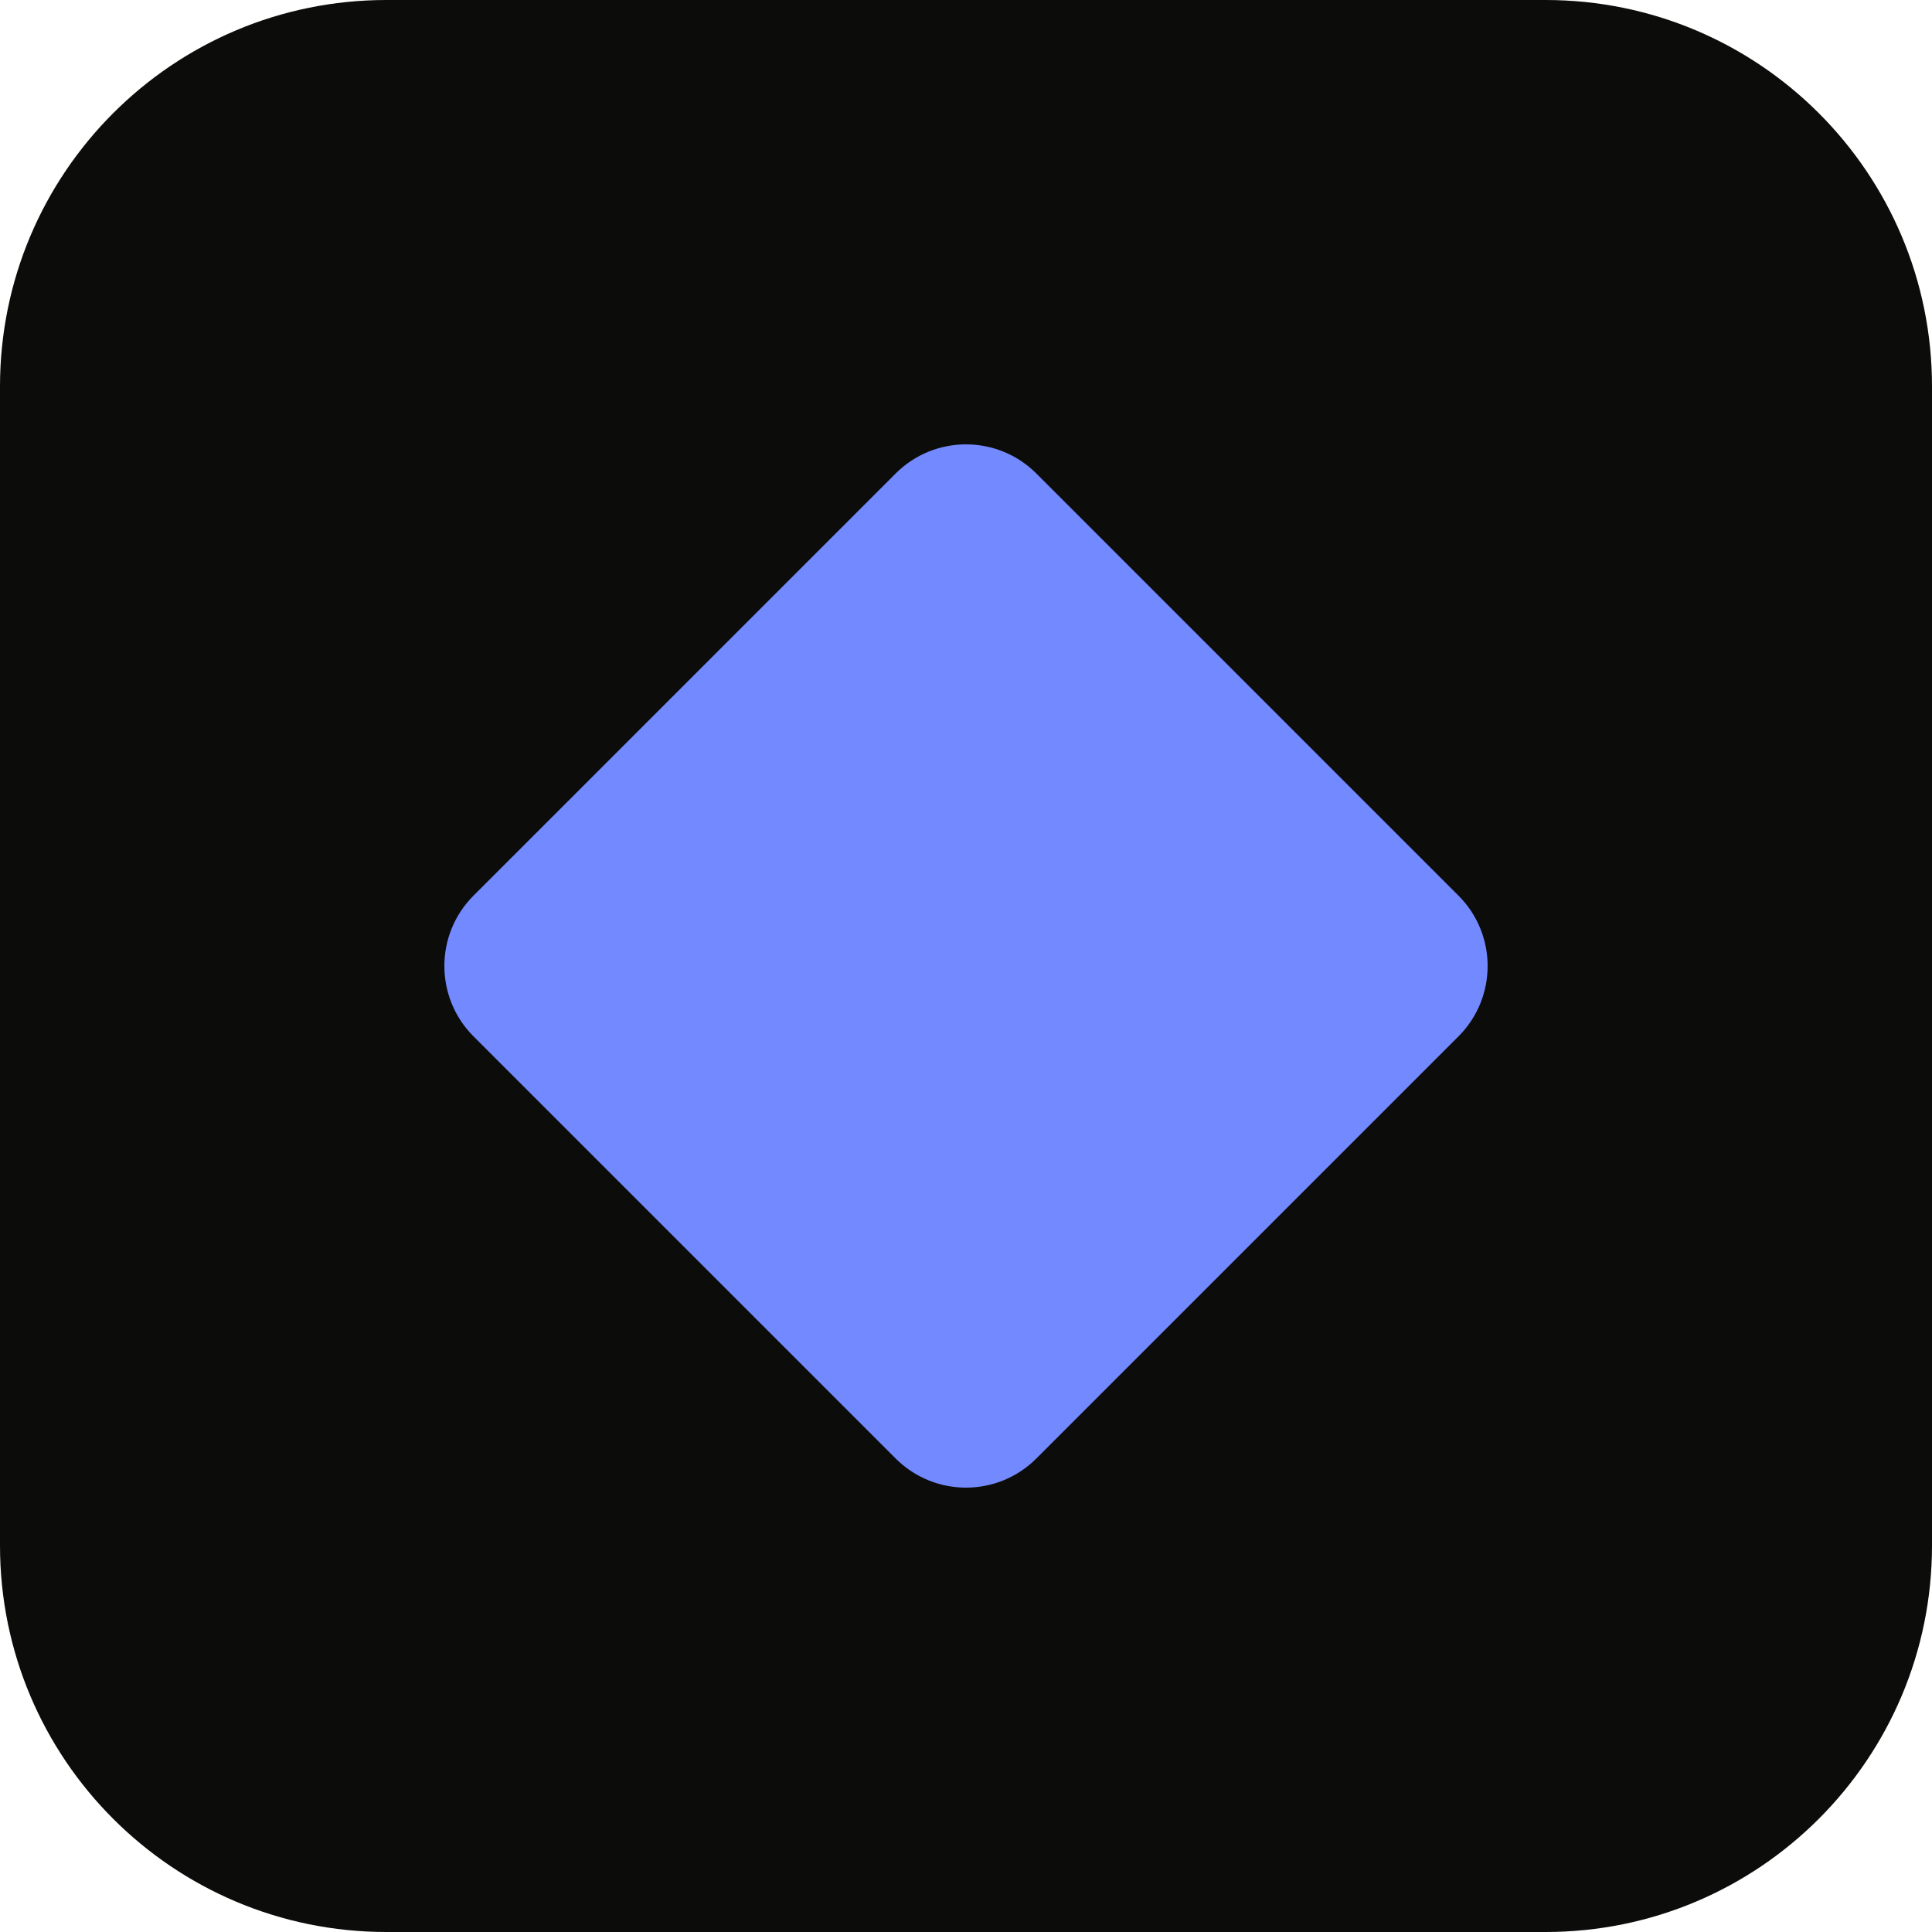
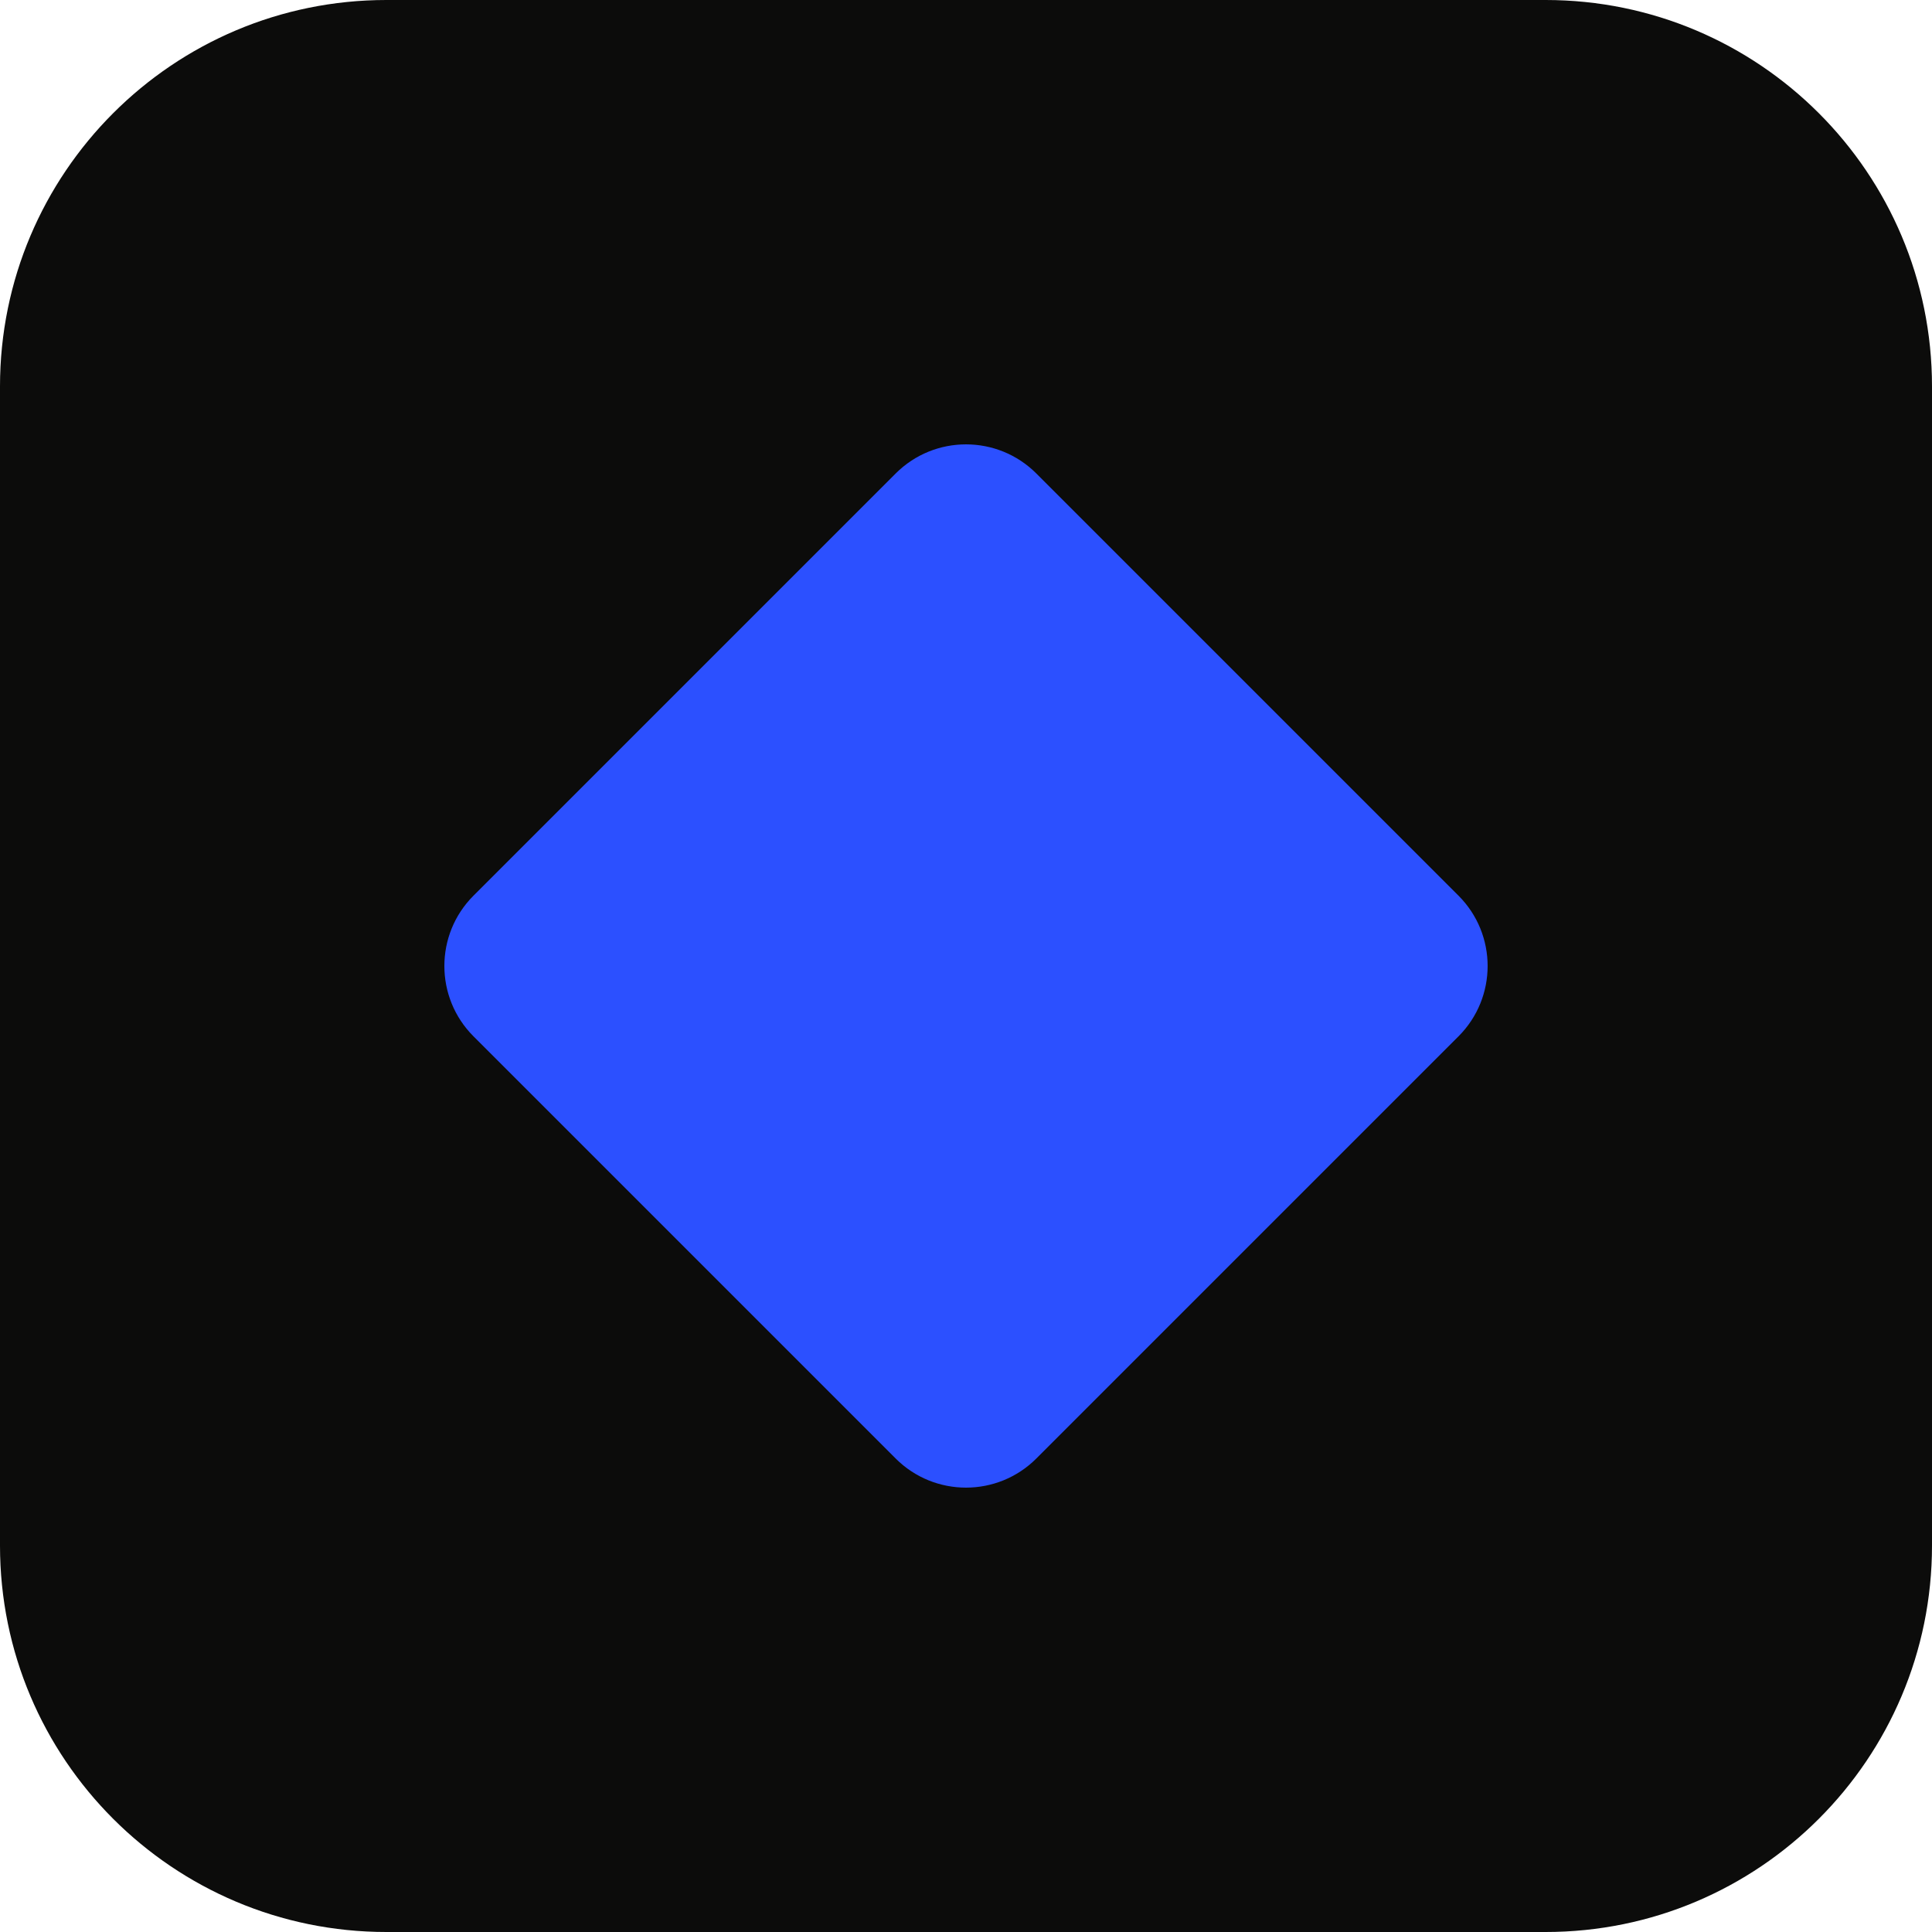
<svg xmlns="http://www.w3.org/2000/svg" viewBox="0 0 180 180" width="180" height="180">
  <rect x="0.00" y="0.00" width="180.00" height="180.00" rx="36.00" fill="#0C0C0B" />
-   <rect x="52.92" y="52.92" width="74.16" height="74.16" rx="9.27" transform="rotate(45 90.00 90.00)" fill="#7389FF" />
+   <rect x="52.92" y="52.92" width="74.16" height="74.16" rx="9.27" transform="rotate(45 90.00 90.00)" fill="#2C50FF" />
</svg>
